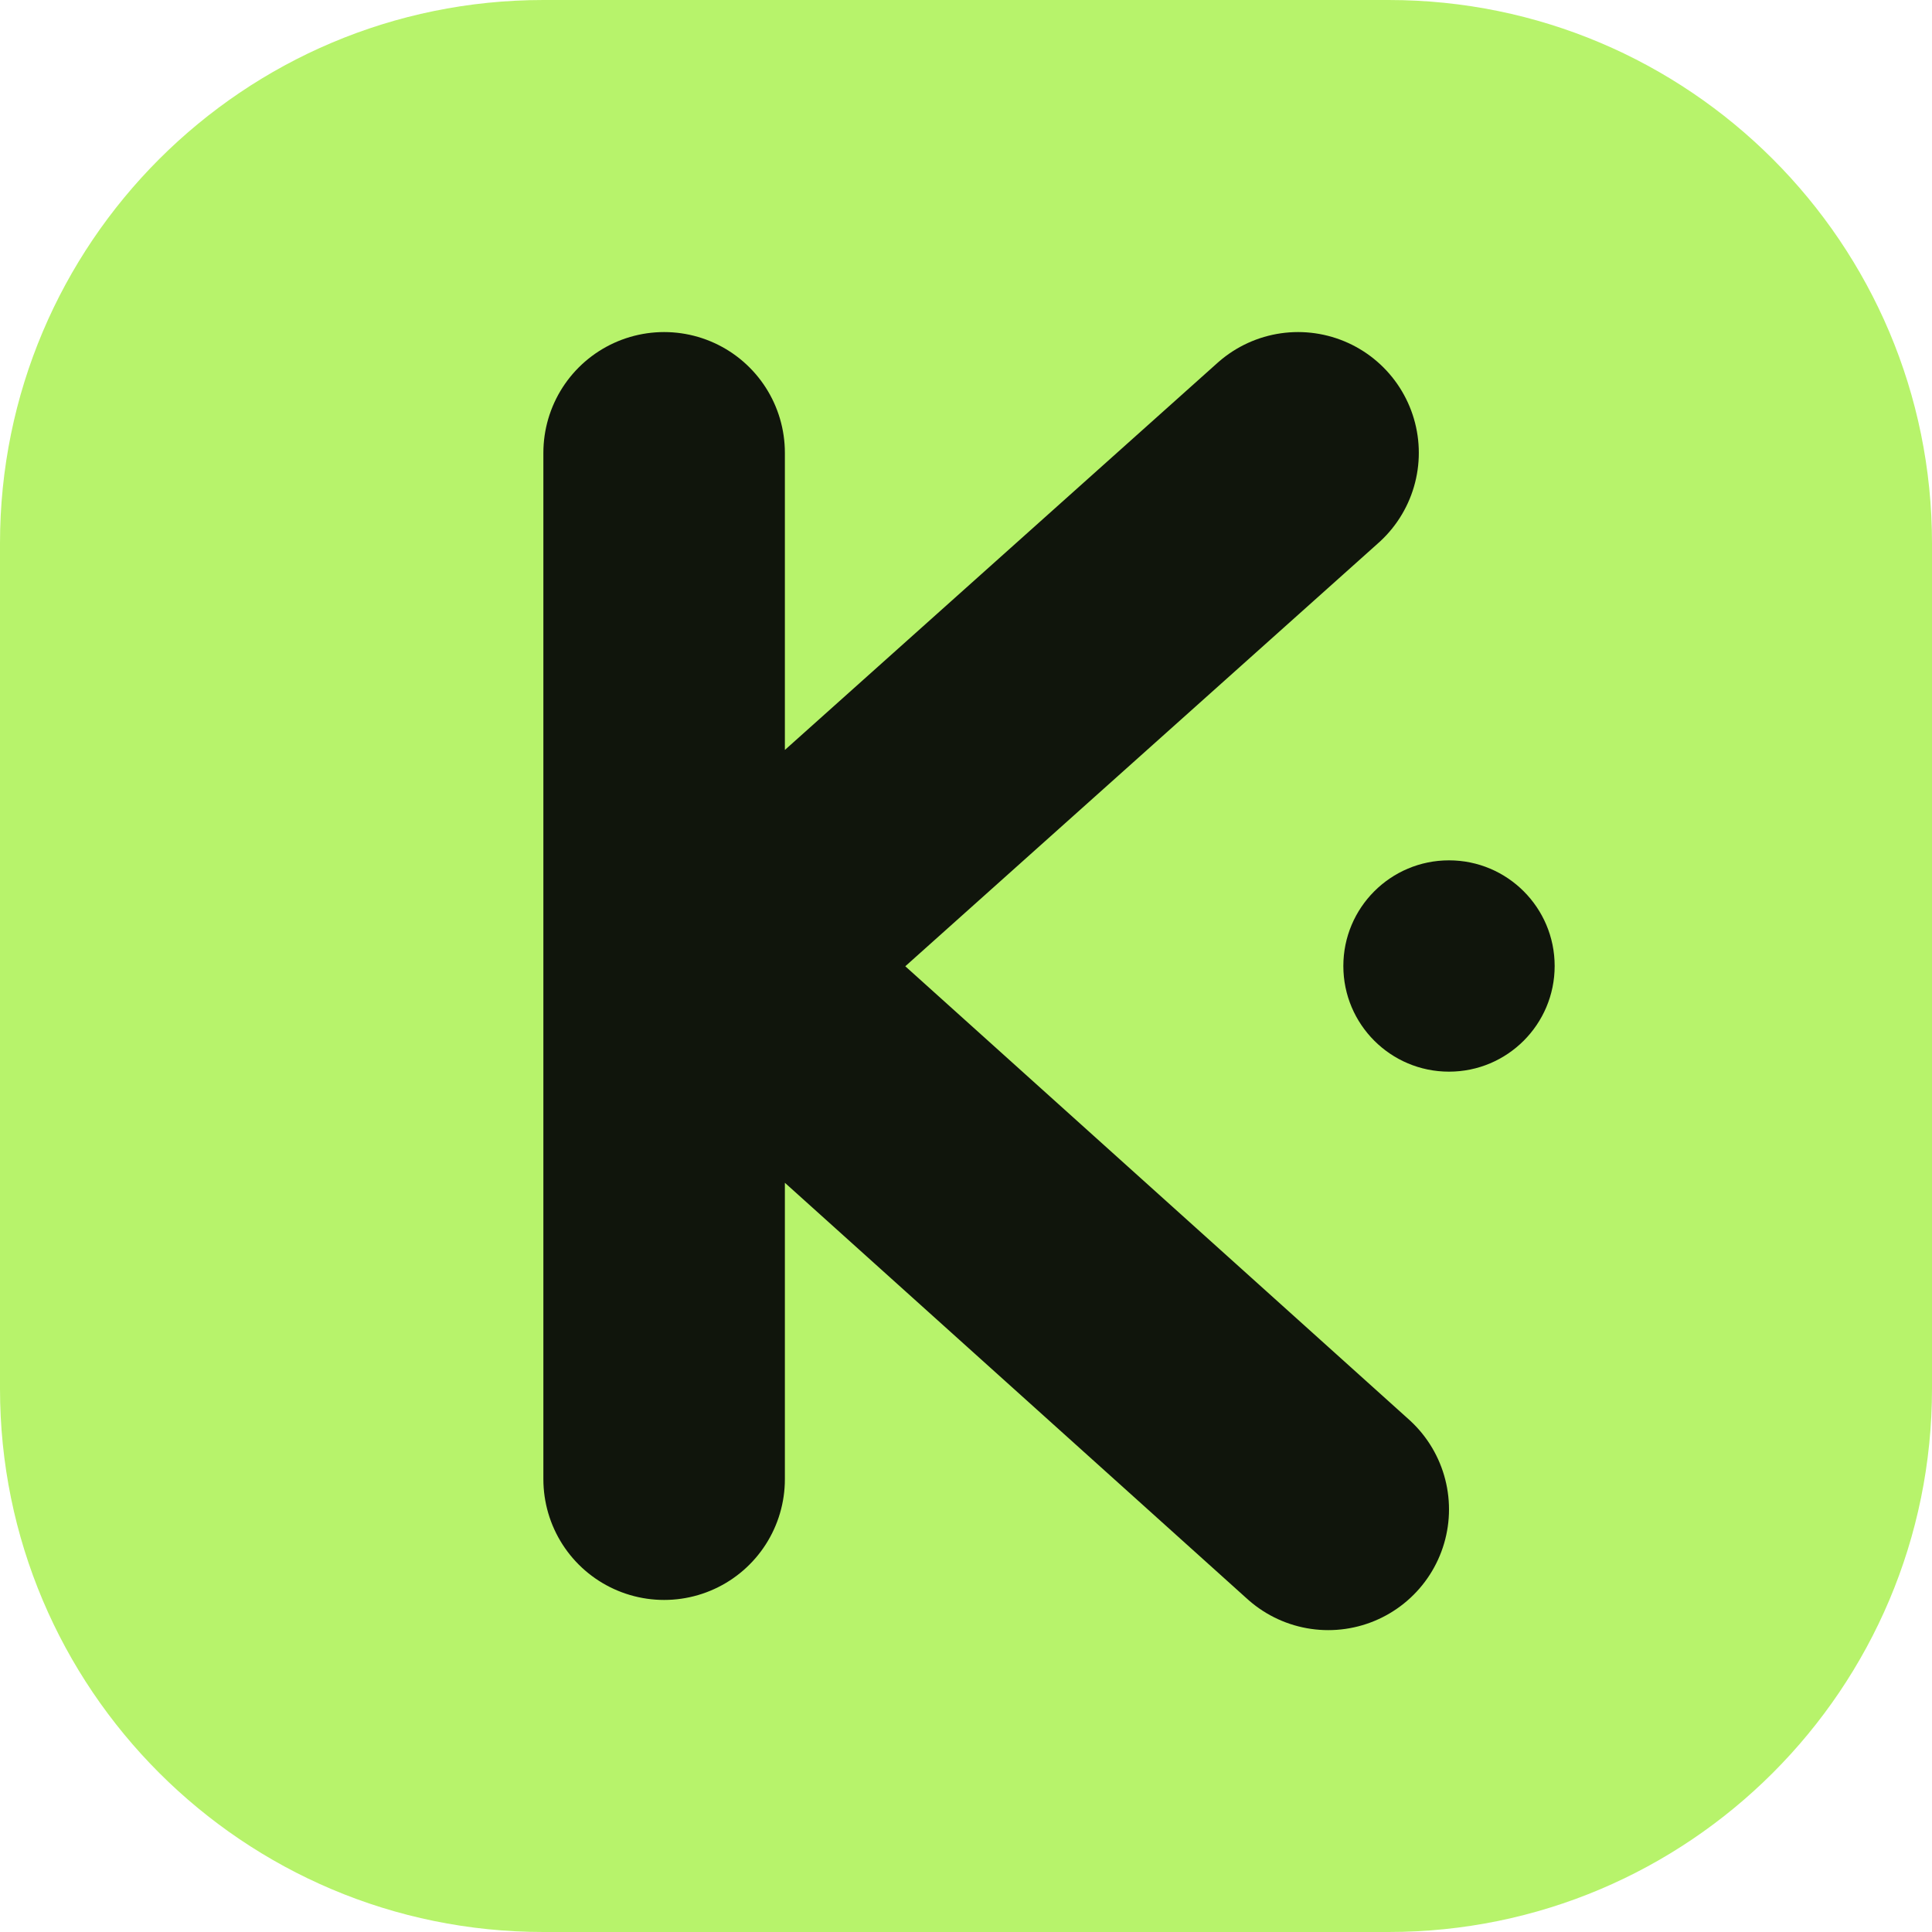
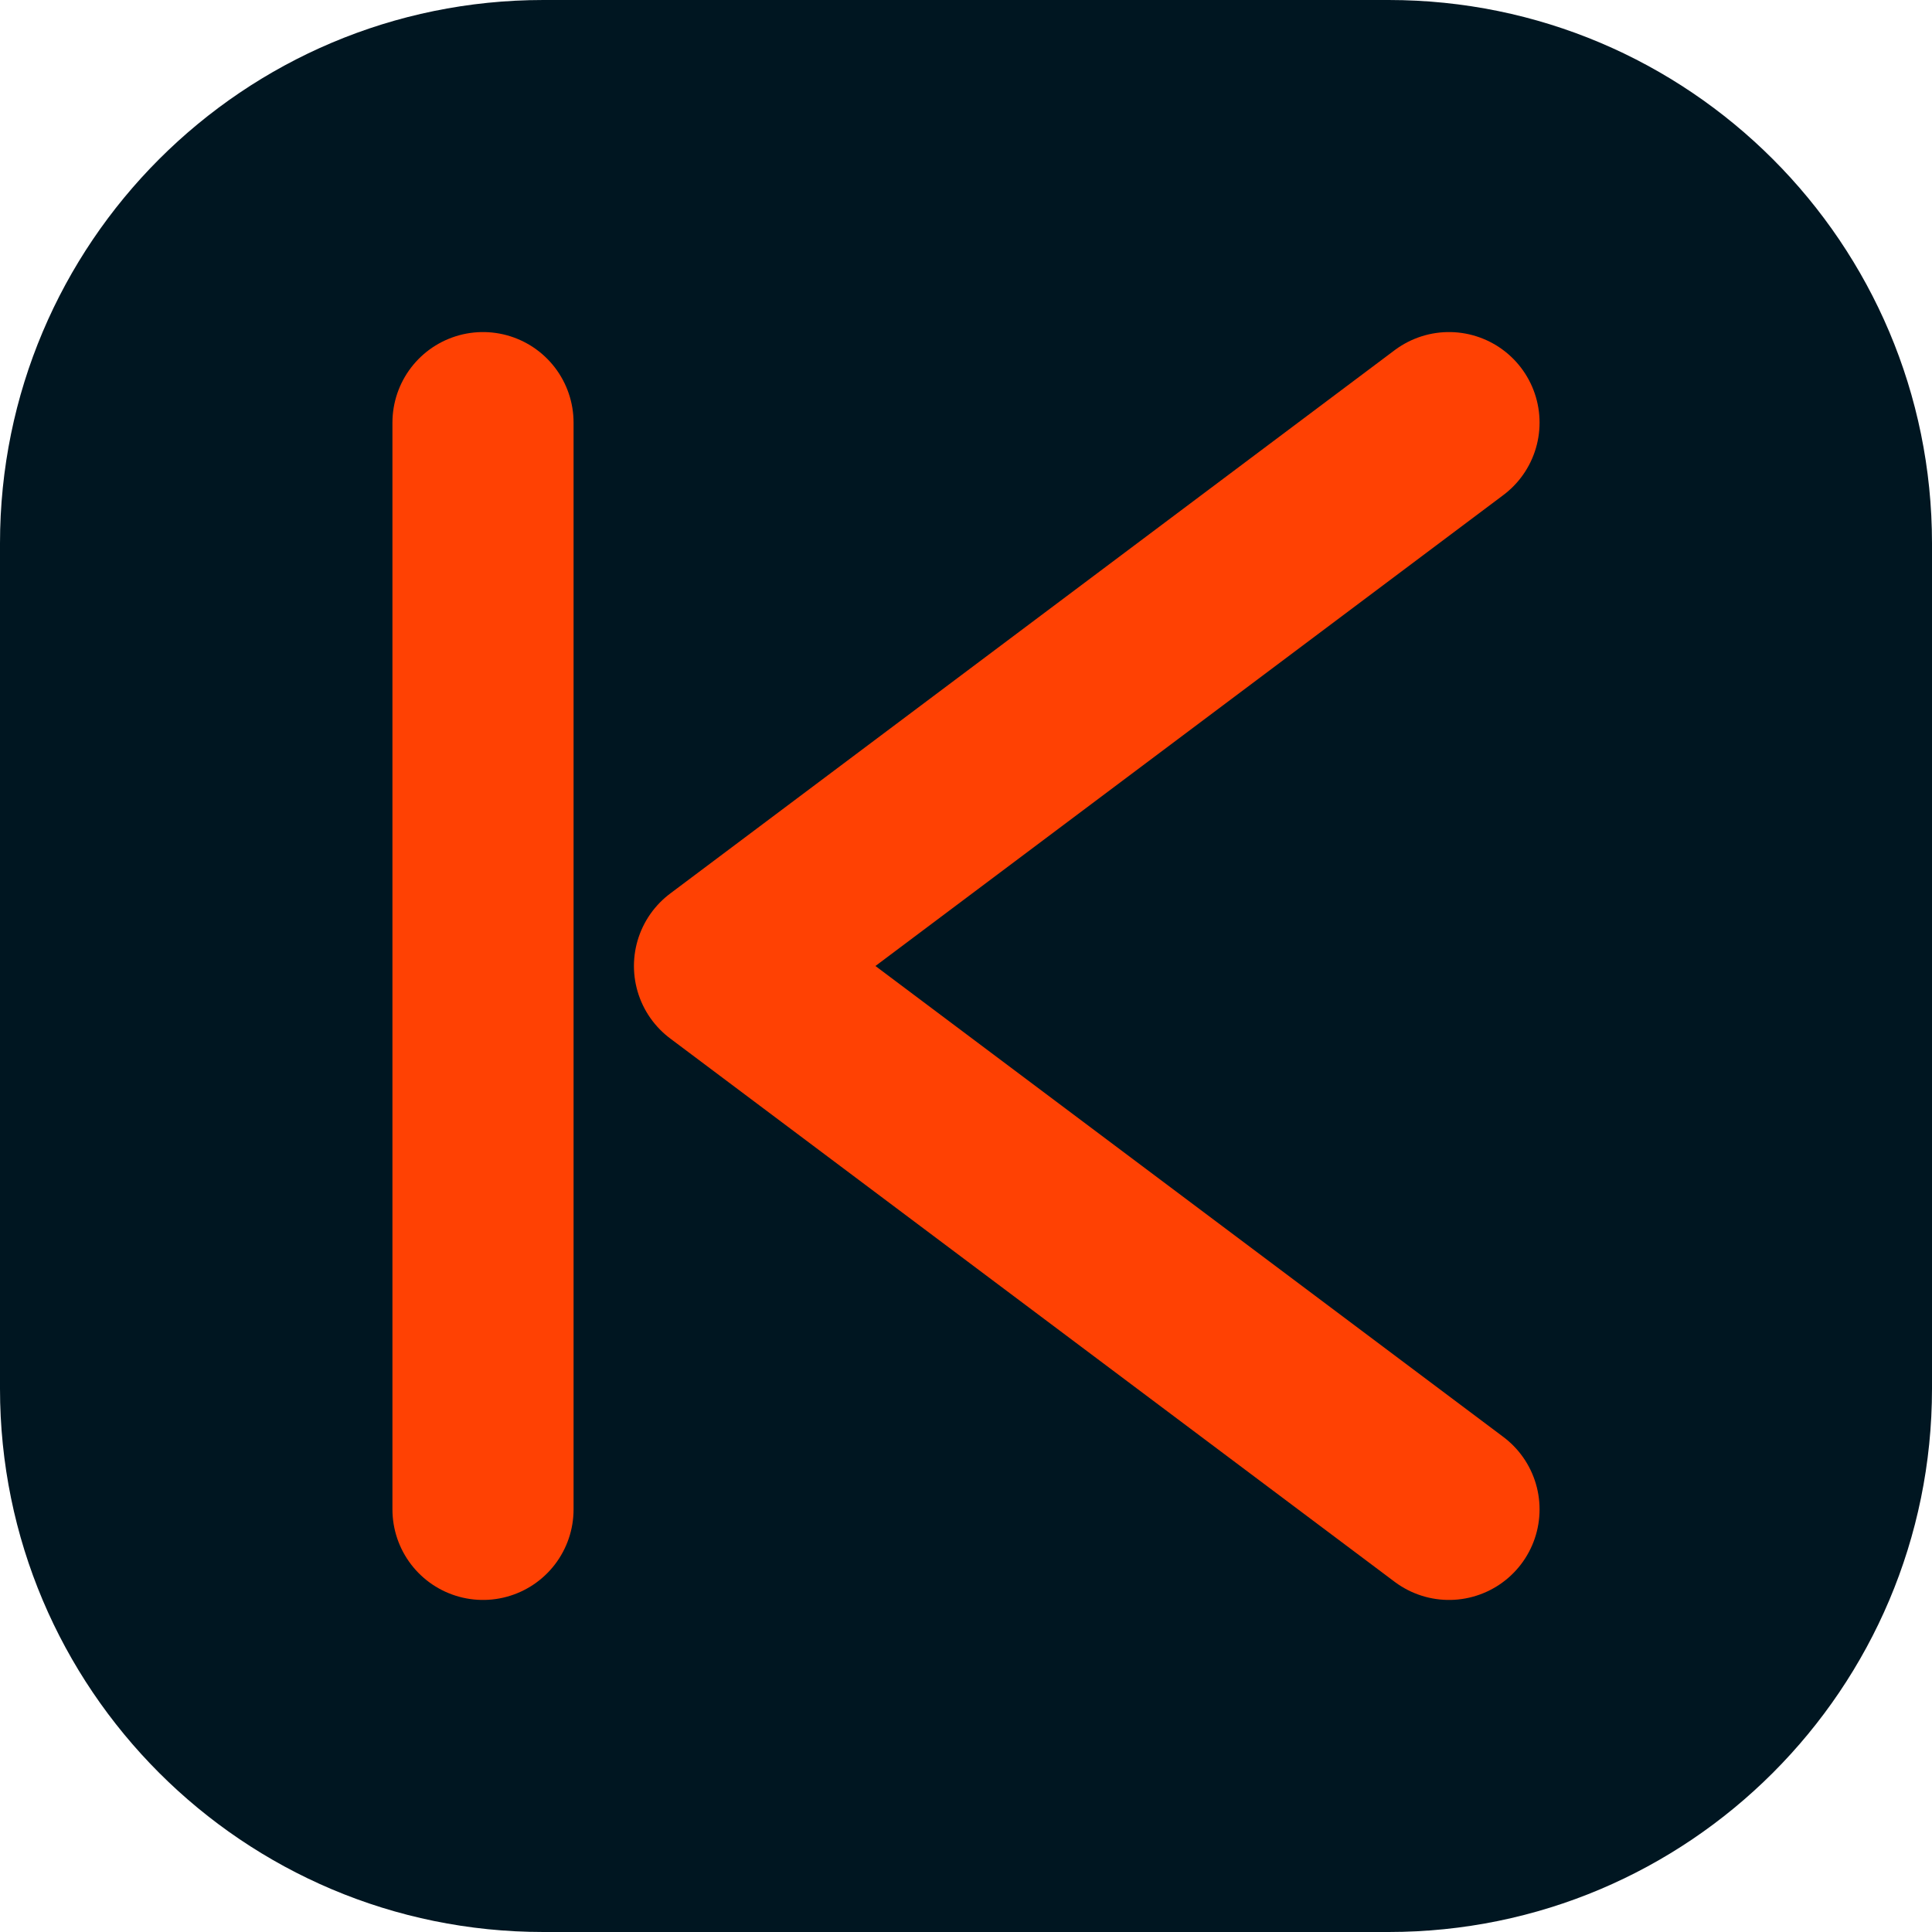
<svg xmlns="http://www.w3.org/2000/svg" viewBox="0 0 64 64" role="img" aria-label="Kinetra">
-   <rect width="64" height="64" rx="18" fill="#b7f36b" />
-   <path d="M22 15v34M24 32l19-17M24 32l20 18" fill="none" stroke="#10150c" stroke-width="8" stroke-linecap="round" stroke-linejoin="round" />
-   <circle cx="48" cy="32" r="3.5" fill="#10150c" />
+   <rect width="64" height="64" rx="18" fill="#001621" />
+   <path d="M16 50V14M48 14 24 32 48 50" fill="none" stroke="#ff4103" stroke-width="6" stroke-linecap="round" stroke-linejoin="round" />
</svg>
